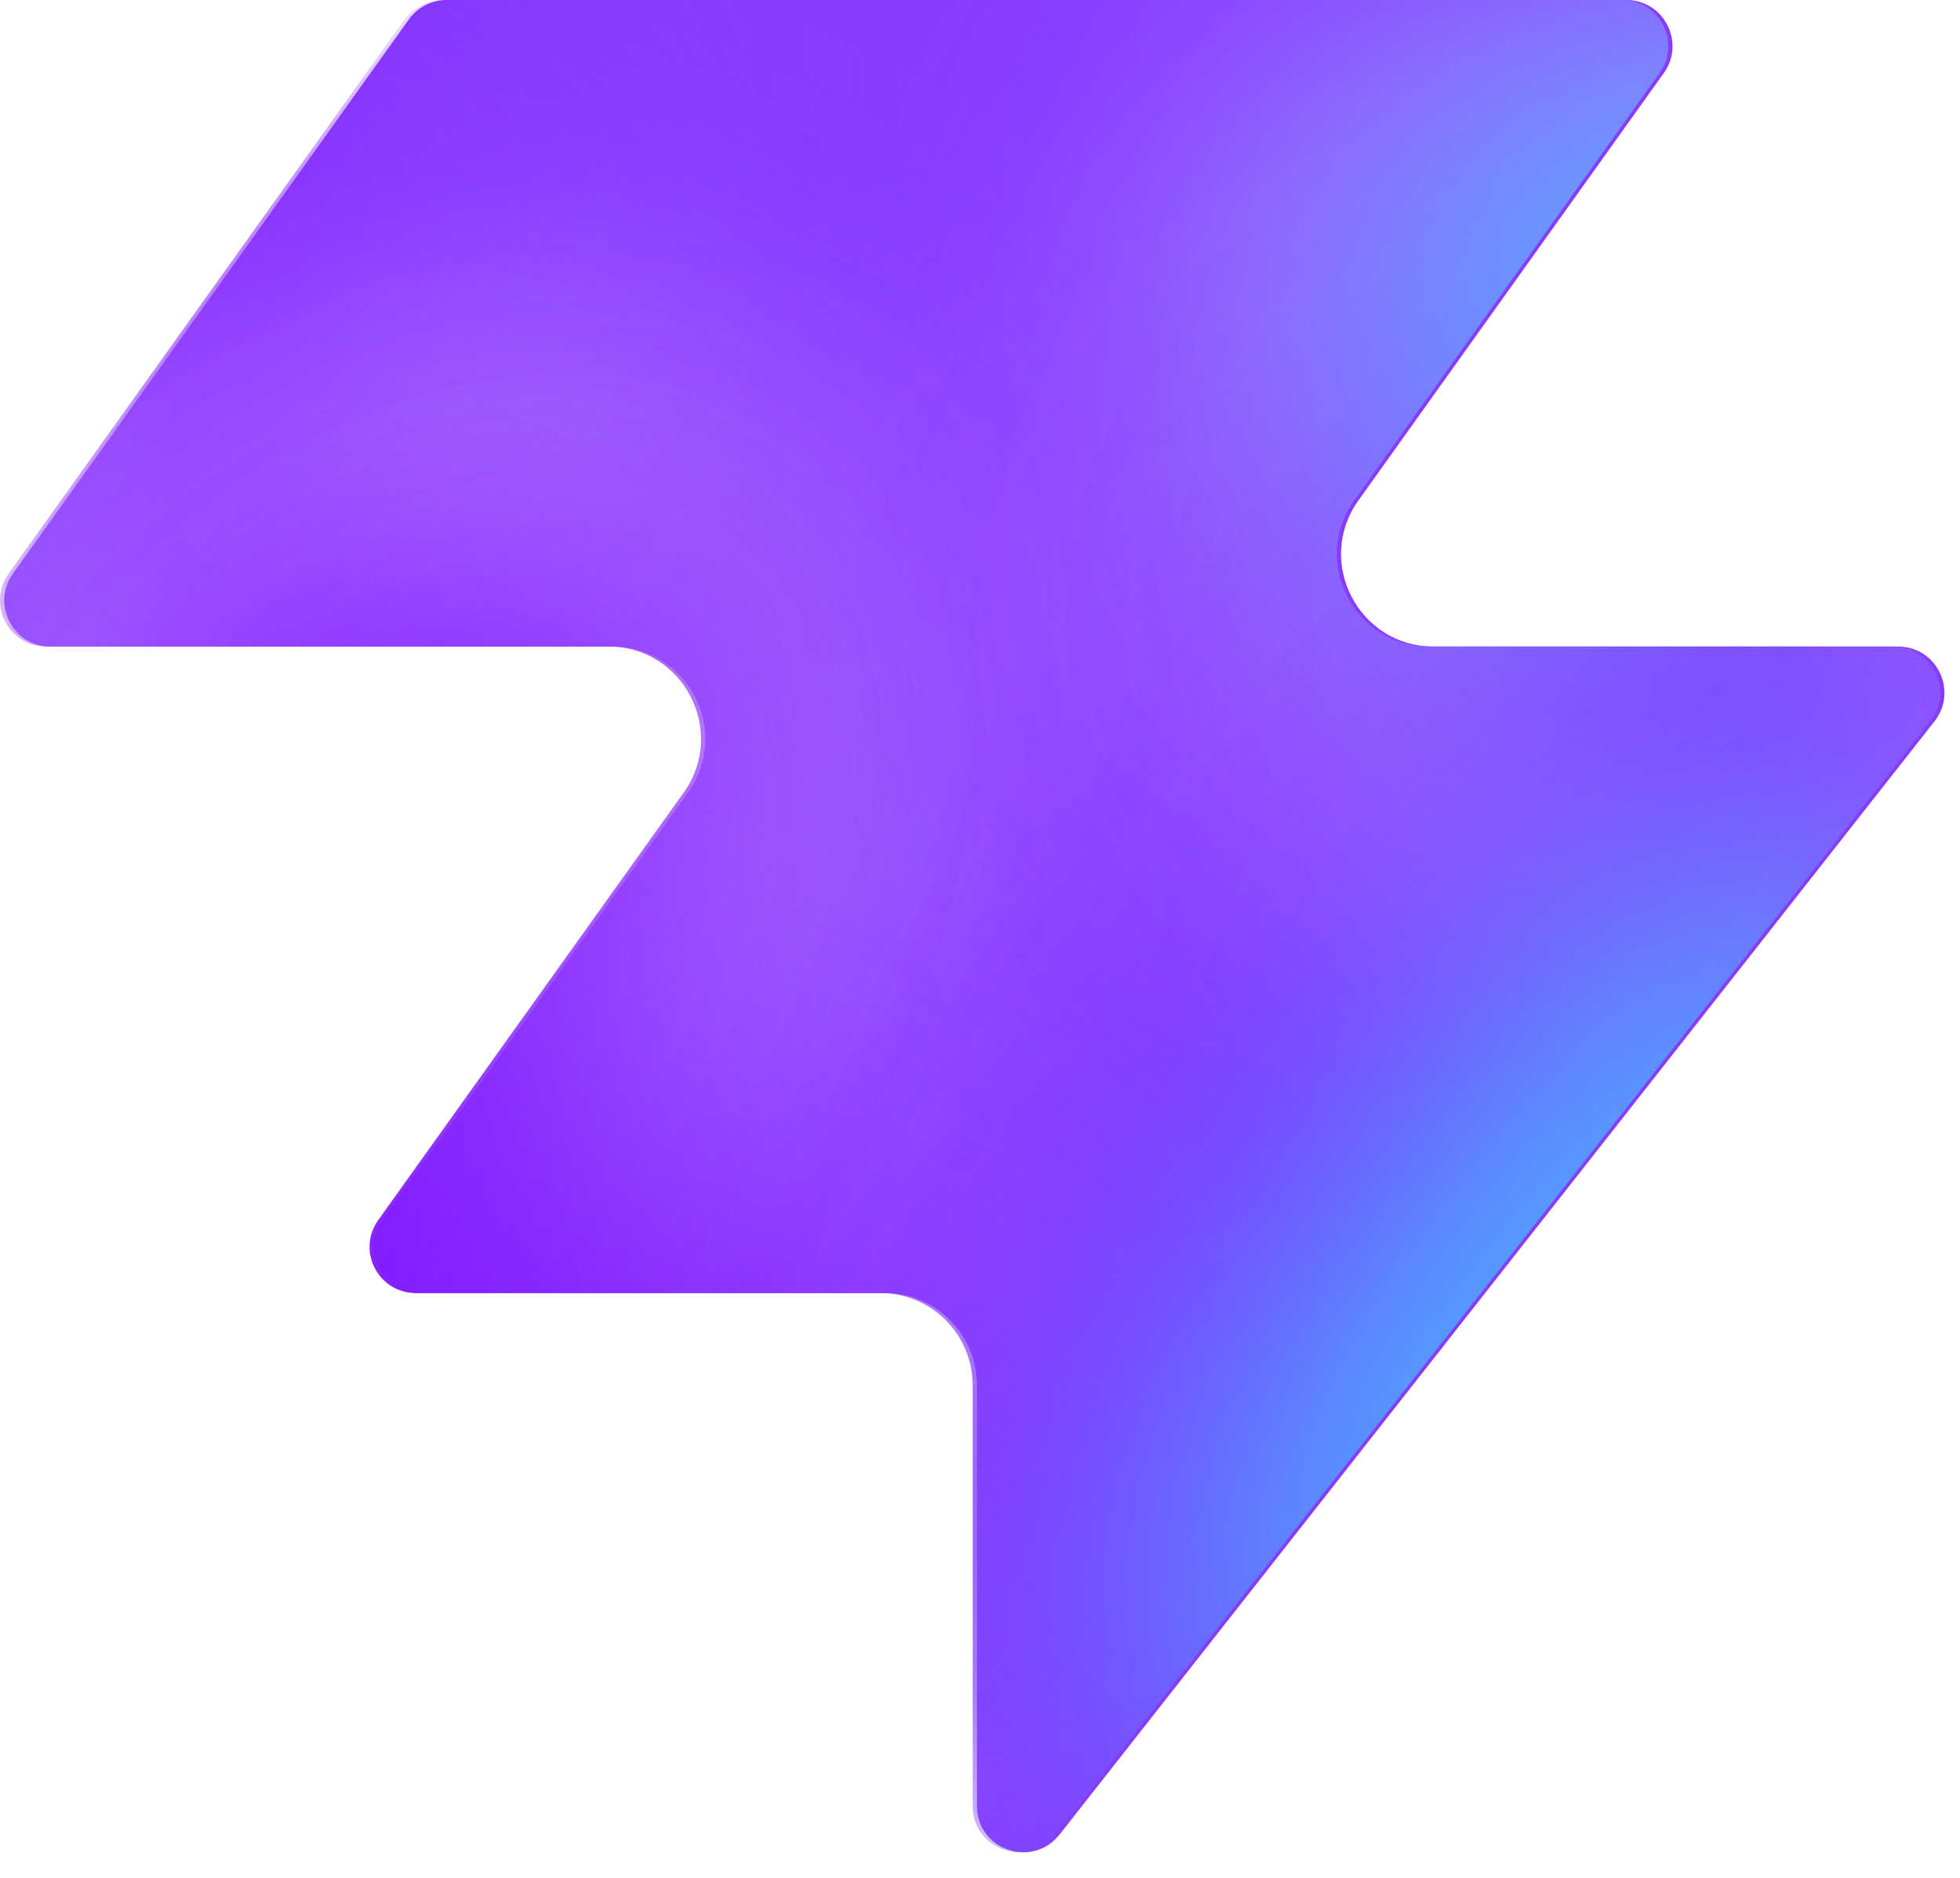
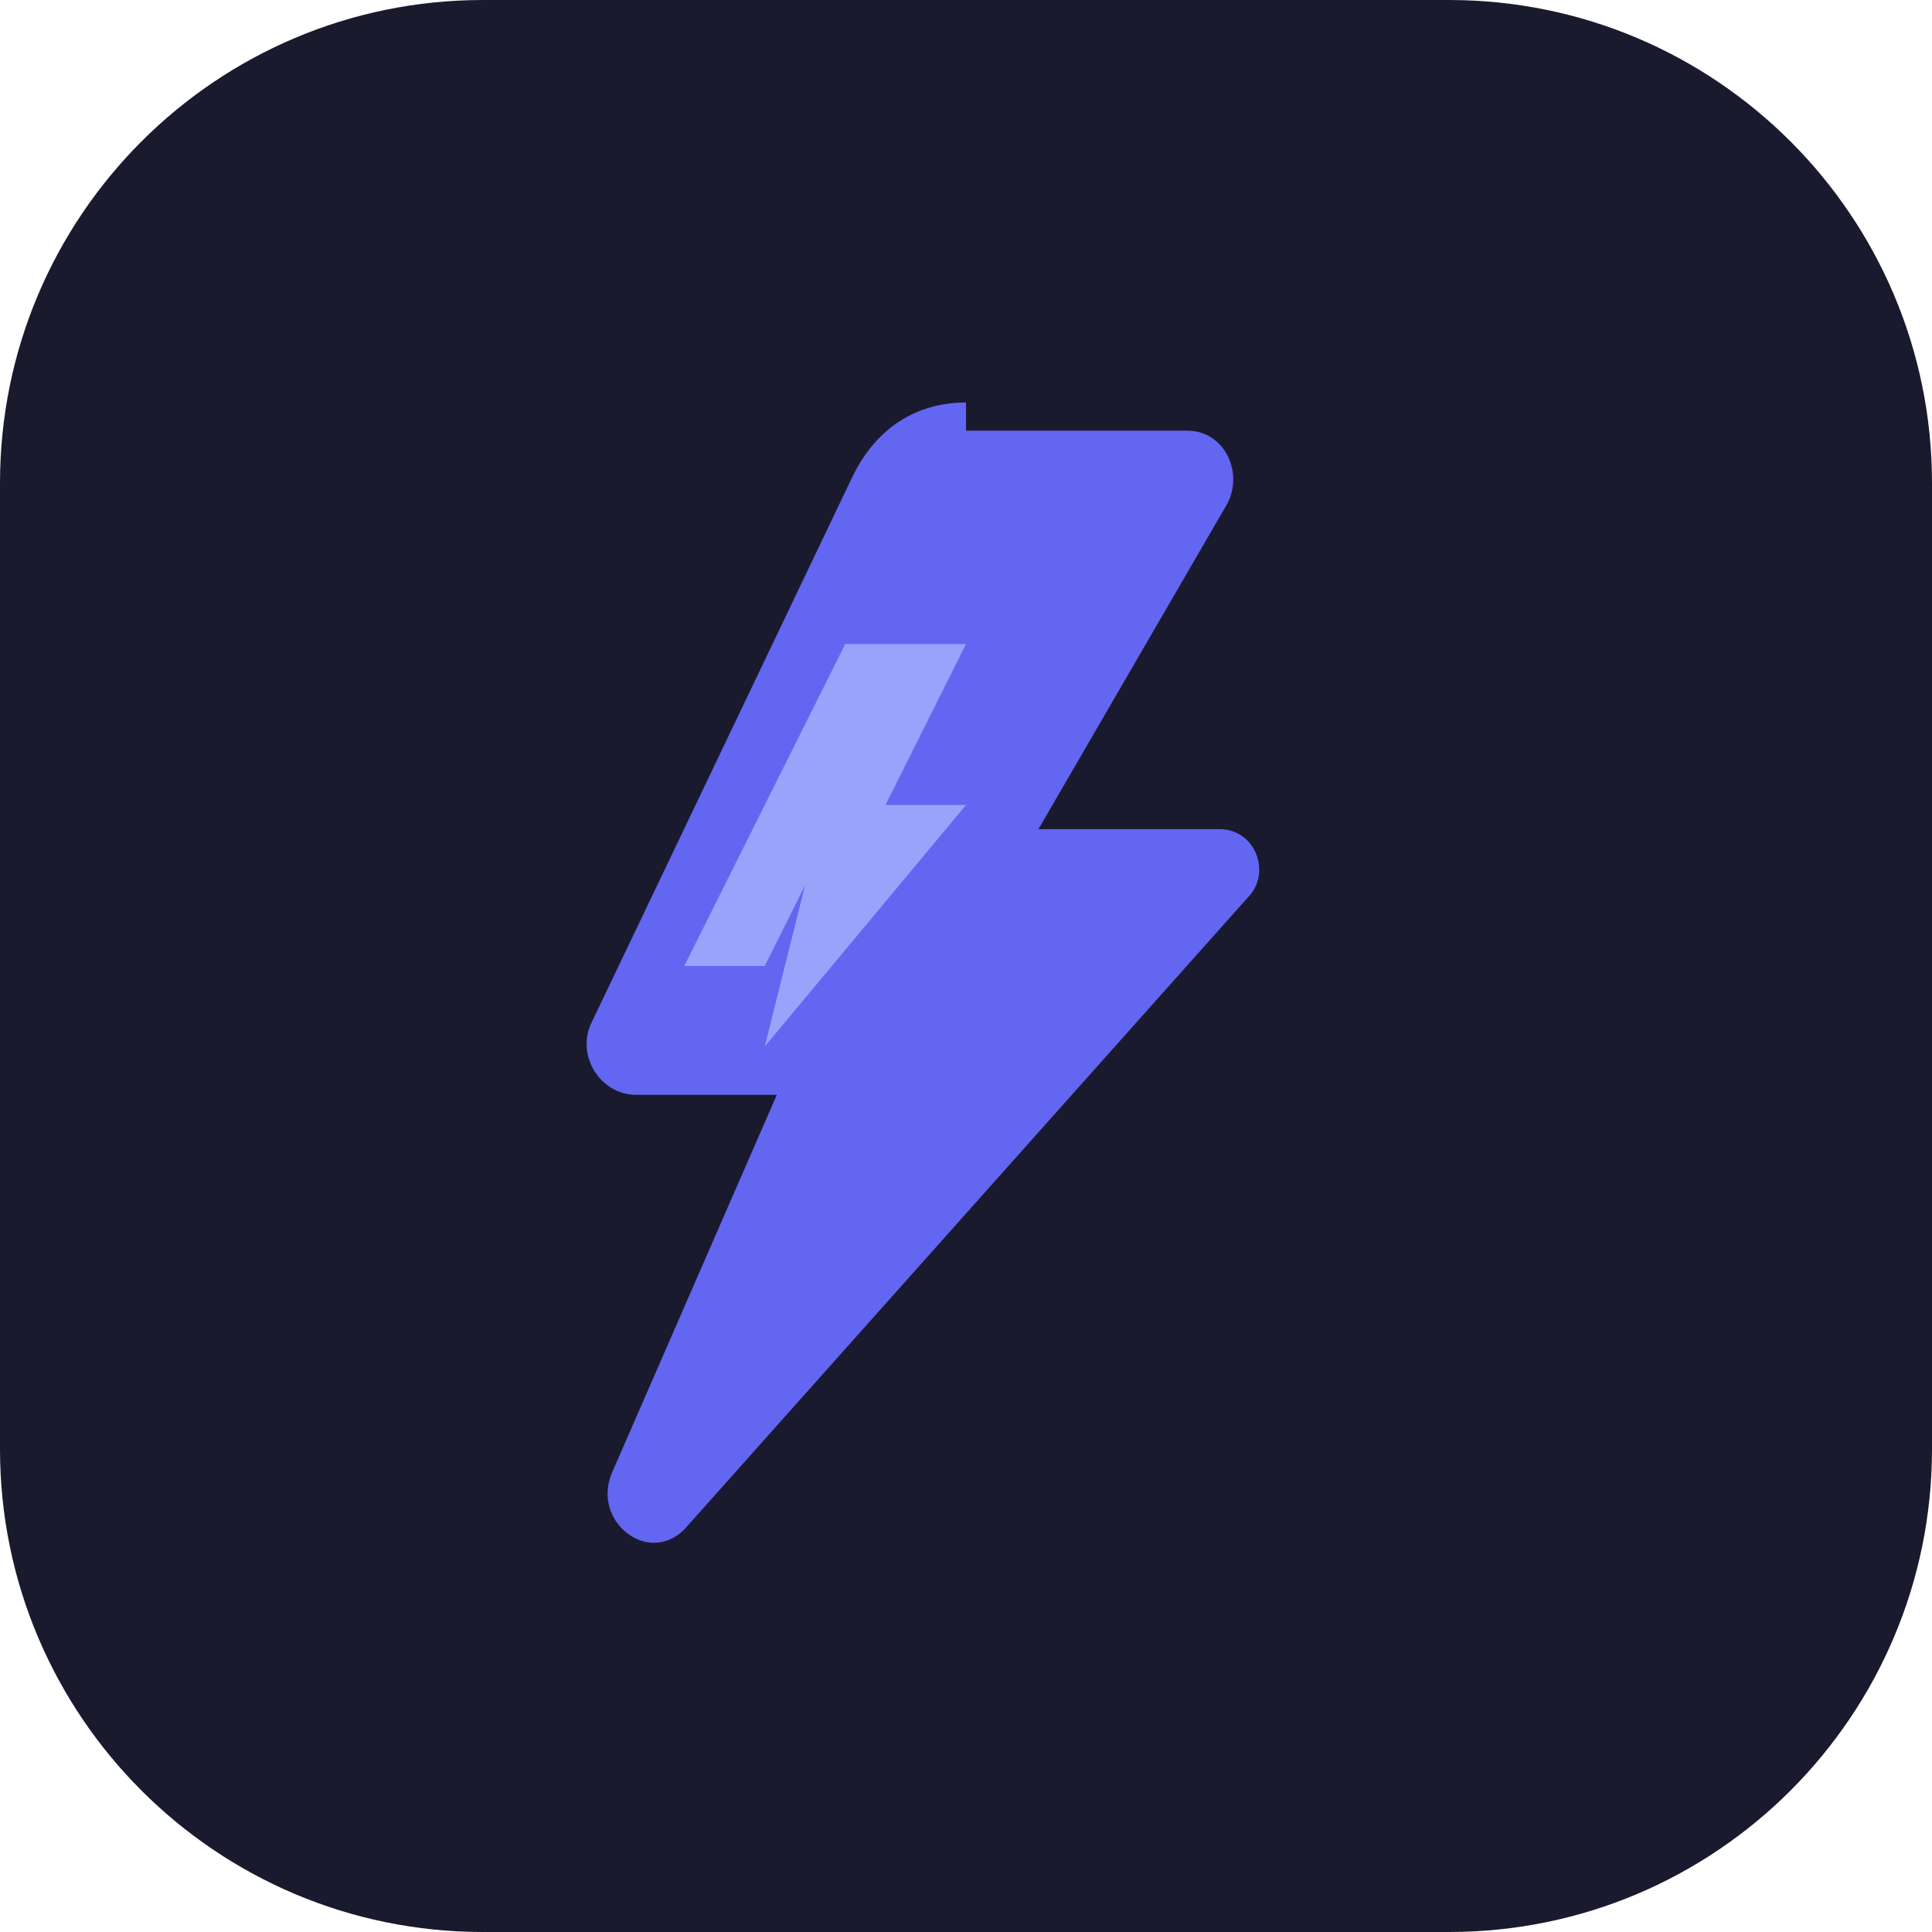
- <svg xmlns="http://www.w3.org/2000/svg" width="48" height="46" fill="none" viewBox="0 0 48 46">
-   <path fill="#863bff" d="M25.946 44.938c-.664.845-2.021.375-2.021-.698V33.937a2.26 2.26 0 0 0-2.262-2.262H10.287c-.92 0-1.456-1.04-.92-1.788l7.48-10.471c1.07-1.497 0-3.578-1.842-3.578H1.237c-.92 0-1.456-1.04-.92-1.788L10.013.474c.214-.297.556-.474.92-.474h28.894c.92 0 1.456 1.04.92 1.788l-7.48 10.471c-1.07 1.498 0 3.579 1.842 3.579h11.377c.943 0 1.473 1.088.89 1.83L25.947 44.94z" style="fill:#863bff;fill:color(display-p3 .525 .23 1);fill-opacity:1" />
-   <mask id="a" width="48" height="46" x="0" y="0" maskUnits="userSpaceOnUse" style="mask-type:alpha">
-     <path fill="#000" d="M25.842 44.938c-.664.844-2.021.375-2.021-.698V33.937a2.26 2.26 0 0 0-2.262-2.262H10.183c-.92 0-1.456-1.04-.92-1.788l7.48-10.471c1.07-1.498 0-3.579-1.842-3.579H1.133c-.92 0-1.456-1.04-.92-1.787L9.91.473c.214-.297.556-.474.92-.474h28.894c.92 0 1.456 1.04.92 1.788l-7.48 10.471c-1.07 1.498 0 3.578 1.842 3.578h11.377c.943 0 1.473 1.088.89 1.832L25.843 44.94z" style="fill:#000;fill-opacity:1" />
-   </mask>
-   <g mask="url(#a)">
-     <g filter="url(#b)">
-       <ellipse cx="5.508" cy="14.704" fill="#ede6ff" rx="5.508" ry="14.704" style="fill:#ede6ff;fill:color(display-p3 .927 .903 1);fill-opacity:1" transform="matrix(.00324 1 1 -.00324 -4.47 31.516)" />
-     </g>
-     <g filter="url(#c)">
-       <ellipse cx="10.399" cy="29.851" fill="#ede6ff" rx="10.399" ry="29.851" style="fill:#ede6ff;fill:color(display-p3 .927 .903 1);fill-opacity:1" transform="matrix(.00324 1 1 -.00324 -39.328 7.883)" />
-     </g>
-     <g filter="url(#d)">
-       <ellipse cx="5.508" cy="30.487" fill="#7e14ff" rx="5.508" ry="30.487" style="fill:#7e14ff;fill:color(display-p3 .492 .077 1);fill-opacity:1" transform="rotate(89.814 -25.913 -14.639)scale(1 -1)" />
-     </g>
-     <g filter="url(#e)">
-       <ellipse cx="5.508" cy="30.599" fill="#7e14ff" rx="5.508" ry="30.599" style="fill:#7e14ff;fill:color(display-p3 .492 .077 1);fill-opacity:1" transform="rotate(89.814 -32.644 -3.334)scale(1 -1)" />
-     </g>
-     <g filter="url(#f)">
-       <ellipse cx="5.508" cy="30.599" fill="#7e14ff" rx="5.508" ry="30.599" style="fill:#7e14ff;fill:color(display-p3 .492 .077 1);fill-opacity:1" transform="matrix(.00324 1 1 -.00324 -34.34 30.47)" />
-     </g>
-     <g filter="url(#g)">
-       <ellipse cx="14.072" cy="22.078" fill="#ede6ff" rx="14.072" ry="22.078" style="fill:#ede6ff;fill:color(display-p3 .927 .903 1);fill-opacity:1" transform="rotate(93.35 24.506 48.493)scale(-1 1)" />
-     </g>
-     <g filter="url(#h)">
-       <ellipse cx="3.47" cy="21.501" fill="#7e14ff" rx="3.47" ry="21.501" style="fill:#7e14ff;fill:color(display-p3 .492 .077 1);fill-opacity:1" transform="rotate(89.009 28.708 47.59)scale(-1 1)" />
-     </g>
-     <g filter="url(#i)">
-       <ellipse cx="3.47" cy="21.501" fill="#7e14ff" rx="3.47" ry="21.501" style="fill:#7e14ff;fill:color(display-p3 .492 .077 1);fill-opacity:1" transform="rotate(89.009 28.708 47.59)scale(-1 1)" />
-     </g>
-     <g filter="url(#j)">
-       <ellipse cx=".387" cy="8.972" fill="#7e14ff" rx="4.407" ry="29.108" style="fill:#7e14ff;fill:color(display-p3 .492 .077 1);fill-opacity:1" transform="rotate(39.51 .387 8.972)" />
-     </g>
-     <g filter="url(#k)">
-       <ellipse cx="47.523" cy="-6.092" fill="#7e14ff" rx="4.407" ry="29.108" style="fill:#7e14ff;fill:color(display-p3 .492 .077 1);fill-opacity:1" transform="rotate(37.892 47.523 -6.092)" />
-     </g>
-     <g filter="url(#l)">
-       <ellipse cx="41.412" cy="6.333" fill="#47bfff" rx="5.971" ry="9.665" style="fill:#47bfff;fill:color(display-p3 .28 .748 1);fill-opacity:1" transform="rotate(37.892 41.412 6.333)" />
-     </g>
-     <g filter="url(#m)">
-       <ellipse cx="-1.879" cy="38.332" fill="#7e14ff" rx="4.407" ry="29.108" style="fill:#7e14ff;fill:color(display-p3 .492 .077 1);fill-opacity:1" transform="rotate(37.892 -1.88 38.332)" />
-     </g>
-     <g filter="url(#n)">
-       <ellipse cx="-1.879" cy="38.332" fill="#7e14ff" rx="4.407" ry="29.108" style="fill:#7e14ff;fill:color(display-p3 .492 .077 1);fill-opacity:1" transform="rotate(37.892 -1.88 38.332)" />
-     </g>
-     <g filter="url(#o)">
-       <ellipse cx="35.651" cy="29.907" fill="#7e14ff" rx="4.407" ry="29.108" style="fill:#7e14ff;fill:color(display-p3 .492 .077 1);fill-opacity:1" transform="rotate(37.892 35.651 29.907)" />
-     </g>
-     <g filter="url(#p)">
-       <ellipse cx="38.418" cy="32.4" fill="#47bfff" rx="5.971" ry="15.297" style="fill:#47bfff;fill:color(display-p3 .28 .748 1);fill-opacity:1" transform="rotate(37.892 38.418 32.4)" />
-     </g>
-   </g>
-   <defs>
-     <filter id="b" width="60.045" height="41.654" x="-19.77" y="16.149" color-interpolation-filters="sRGB" filterUnits="userSpaceOnUse">
-       <feFlood flood-opacity="0" result="BackgroundImageFix" />
-       <feBlend in="SourceGraphic" in2="BackgroundImageFix" result="shape" />
-       <feGaussianBlur result="effect1_foregroundBlur_2002_17158" stdDeviation="7.659" />
-     </filter>
-     <filter id="c" width="90.34" height="51.437" x="-54.613" y="-7.533" color-interpolation-filters="sRGB" filterUnits="userSpaceOnUse">
-       <feFlood flood-opacity="0" result="BackgroundImageFix" />
-       <feBlend in="SourceGraphic" in2="BackgroundImageFix" result="shape" />
-       <feGaussianBlur result="effect1_foregroundBlur_2002_17158" stdDeviation="7.659" />
-     </filter>
-     <filter id="d" width="79.355" height="29.4" x="-49.64" y="2.03" color-interpolation-filters="sRGB" filterUnits="userSpaceOnUse">
-       <feFlood flood-opacity="0" result="BackgroundImageFix" />
-       <feBlend in="SourceGraphic" in2="BackgroundImageFix" result="shape" />
-       <feGaussianBlur result="effect1_foregroundBlur_2002_17158" stdDeviation="4.596" />
-     </filter>
-     <filter id="e" width="79.579" height="29.4" x="-45.045" y="20.029" color-interpolation-filters="sRGB" filterUnits="userSpaceOnUse">
-       <feFlood flood-opacity="0" result="BackgroundImageFix" />
-       <feBlend in="SourceGraphic" in2="BackgroundImageFix" result="shape" />
-       <feGaussianBlur result="effect1_foregroundBlur_2002_17158" stdDeviation="4.596" />
-     </filter>
-     <filter id="f" width="79.579" height="29.4" x="-43.513" y="21.178" color-interpolation-filters="sRGB" filterUnits="userSpaceOnUse">
-       <feFlood flood-opacity="0" result="BackgroundImageFix" />
-       <feBlend in="SourceGraphic" in2="BackgroundImageFix" result="shape" />
-       <feGaussianBlur result="effect1_foregroundBlur_2002_17158" stdDeviation="4.596" />
-     </filter>
-     <filter id="g" width="74.749" height="58.852" x="15.756" y="-17.901" color-interpolation-filters="sRGB" filterUnits="userSpaceOnUse">
-       <feFlood flood-opacity="0" result="BackgroundImageFix" />
-       <feBlend in="SourceGraphic" in2="BackgroundImageFix" result="shape" />
-       <feGaussianBlur result="effect1_foregroundBlur_2002_17158" stdDeviation="7.659" />
-     </filter>
-     <filter id="h" width="61.377" height="25.362" x="23.548" y="2.284" color-interpolation-filters="sRGB" filterUnits="userSpaceOnUse">
-       <feFlood flood-opacity="0" result="BackgroundImageFix" />
-       <feBlend in="SourceGraphic" in2="BackgroundImageFix" result="shape" />
-       <feGaussianBlur result="effect1_foregroundBlur_2002_17158" stdDeviation="4.596" />
-     </filter>
-     <filter id="i" width="61.377" height="25.362" x="23.548" y="2.284" color-interpolation-filters="sRGB" filterUnits="userSpaceOnUse">
-       <feFlood flood-opacity="0" result="BackgroundImageFix" />
-       <feBlend in="SourceGraphic" in2="BackgroundImageFix" result="shape" />
-       <feGaussianBlur result="effect1_foregroundBlur_2002_17158" stdDeviation="4.596" />
-     </filter>
-     <filter id="j" width="56.045" height="63.649" x="-27.636" y="-22.853" color-interpolation-filters="sRGB" filterUnits="userSpaceOnUse">
-       <feFlood flood-opacity="0" result="BackgroundImageFix" />
-       <feBlend in="SourceGraphic" in2="BackgroundImageFix" result="shape" />
-       <feGaussianBlur result="effect1_foregroundBlur_2002_17158" stdDeviation="4.596" />
-     </filter>
-     <filter id="k" width="54.814" height="64.646" x="20.116" y="-38.415" color-interpolation-filters="sRGB" filterUnits="userSpaceOnUse">
-       <feFlood flood-opacity="0" result="BackgroundImageFix" />
-       <feBlend in="SourceGraphic" in2="BackgroundImageFix" result="shape" />
-       <feGaussianBlur result="effect1_foregroundBlur_2002_17158" stdDeviation="4.596" />
-     </filter>
-     <filter id="l" width="33.541" height="35.313" x="24.641" y="-11.323" color-interpolation-filters="sRGB" filterUnits="userSpaceOnUse">
-       <feFlood flood-opacity="0" result="BackgroundImageFix" />
-       <feBlend in="SourceGraphic" in2="BackgroundImageFix" result="shape" />
-       <feGaussianBlur result="effect1_foregroundBlur_2002_17158" stdDeviation="4.596" />
-     </filter>
-     <filter id="m" width="54.814" height="64.646" x="-29.286" y="6.009" color-interpolation-filters="sRGB" filterUnits="userSpaceOnUse">
-       <feFlood flood-opacity="0" result="BackgroundImageFix" />
-       <feBlend in="SourceGraphic" in2="BackgroundImageFix" result="shape" />
-       <feGaussianBlur result="effect1_foregroundBlur_2002_17158" stdDeviation="4.596" />
-     </filter>
-     <filter id="n" width="54.814" height="64.646" x="-29.286" y="6.009" color-interpolation-filters="sRGB" filterUnits="userSpaceOnUse">
-       <feFlood flood-opacity="0" result="BackgroundImageFix" />
-       <feBlend in="SourceGraphic" in2="BackgroundImageFix" result="shape" />
-       <feGaussianBlur result="effect1_foregroundBlur_2002_17158" stdDeviation="4.596" />
-     </filter>
-     <filter id="o" width="54.814" height="64.646" x="8.244" y="-2.416" color-interpolation-filters="sRGB" filterUnits="userSpaceOnUse">
-       <feFlood flood-opacity="0" result="BackgroundImageFix" />
-       <feBlend in="SourceGraphic" in2="BackgroundImageFix" result="shape" />
-       <feGaussianBlur result="effect1_foregroundBlur_2002_17158" stdDeviation="4.596" />
-     </filter>
-     <filter id="p" width="39.409" height="43.623" x="18.713" y="10.588" color-interpolation-filters="sRGB" filterUnits="userSpaceOnUse">
-       <feFlood flood-opacity="0" result="BackgroundImageFix" />
-       <feBlend in="SourceGraphic" in2="BackgroundImageFix" result="shape" />
-       <feGaussianBlur result="effect1_foregroundBlur_2002_17158" stdDeviation="4.596" />
-     </filter>
-   </defs>
+ <svg xmlns="http://www.w3.org/2000/svg" width="48" height="48" viewBox="0 0 48 48" fill="none">
+   <rect width="48" height="48" rx="12" fill="#1a1a2e" />
+   <path d="M24 10c-1.2 0-2.2.6-2.8 1.8l-6.5 13.6c-.4.8.2 1.8 1.1 1.8h3.5l-4.1 9.4c-.5 1.2.9 2.3 1.8 1.4L31 22.3c.6-.6.2-1.7-.7-1.7h-4.5l4.7-8.1c.4-.8-.1-1.8-1-1.8H24z" fill="#6366f1" />
+   <path d="M19 24h-2l4-8h3l-2 4h2l-5 6 1-4-1 2z" fill="#a5b4fc" opacity="0.8" />
</svg>
